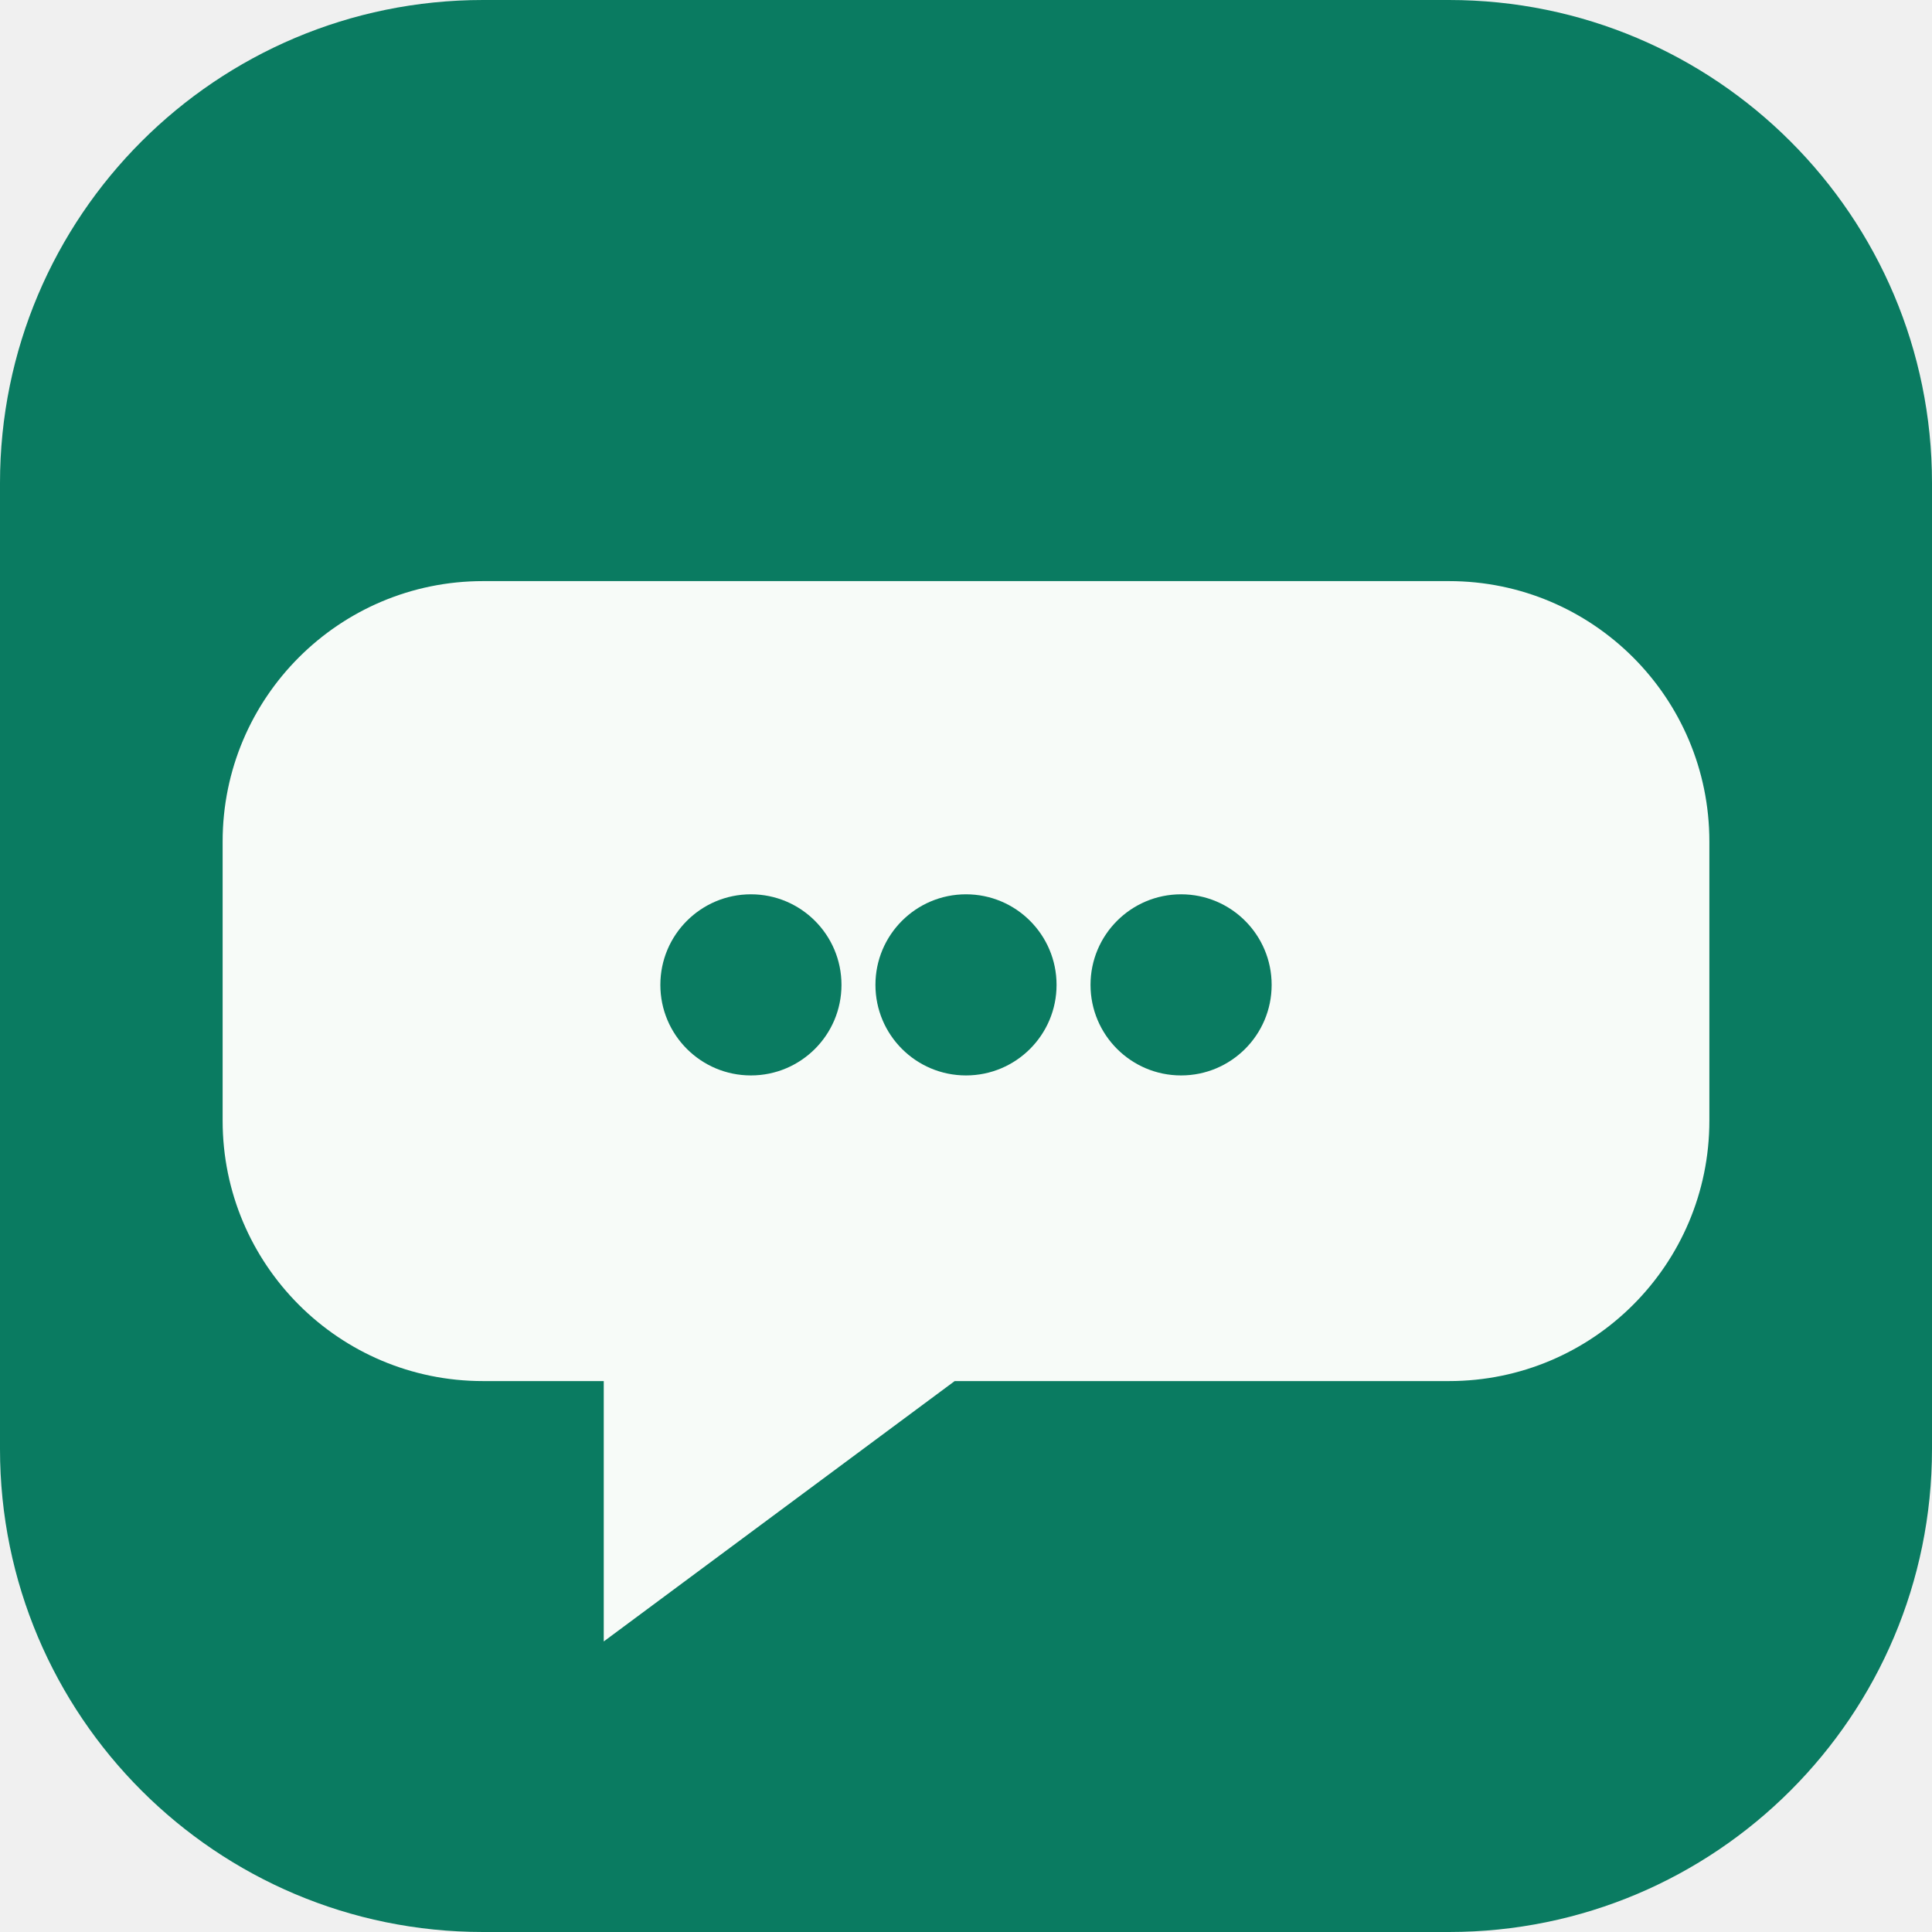
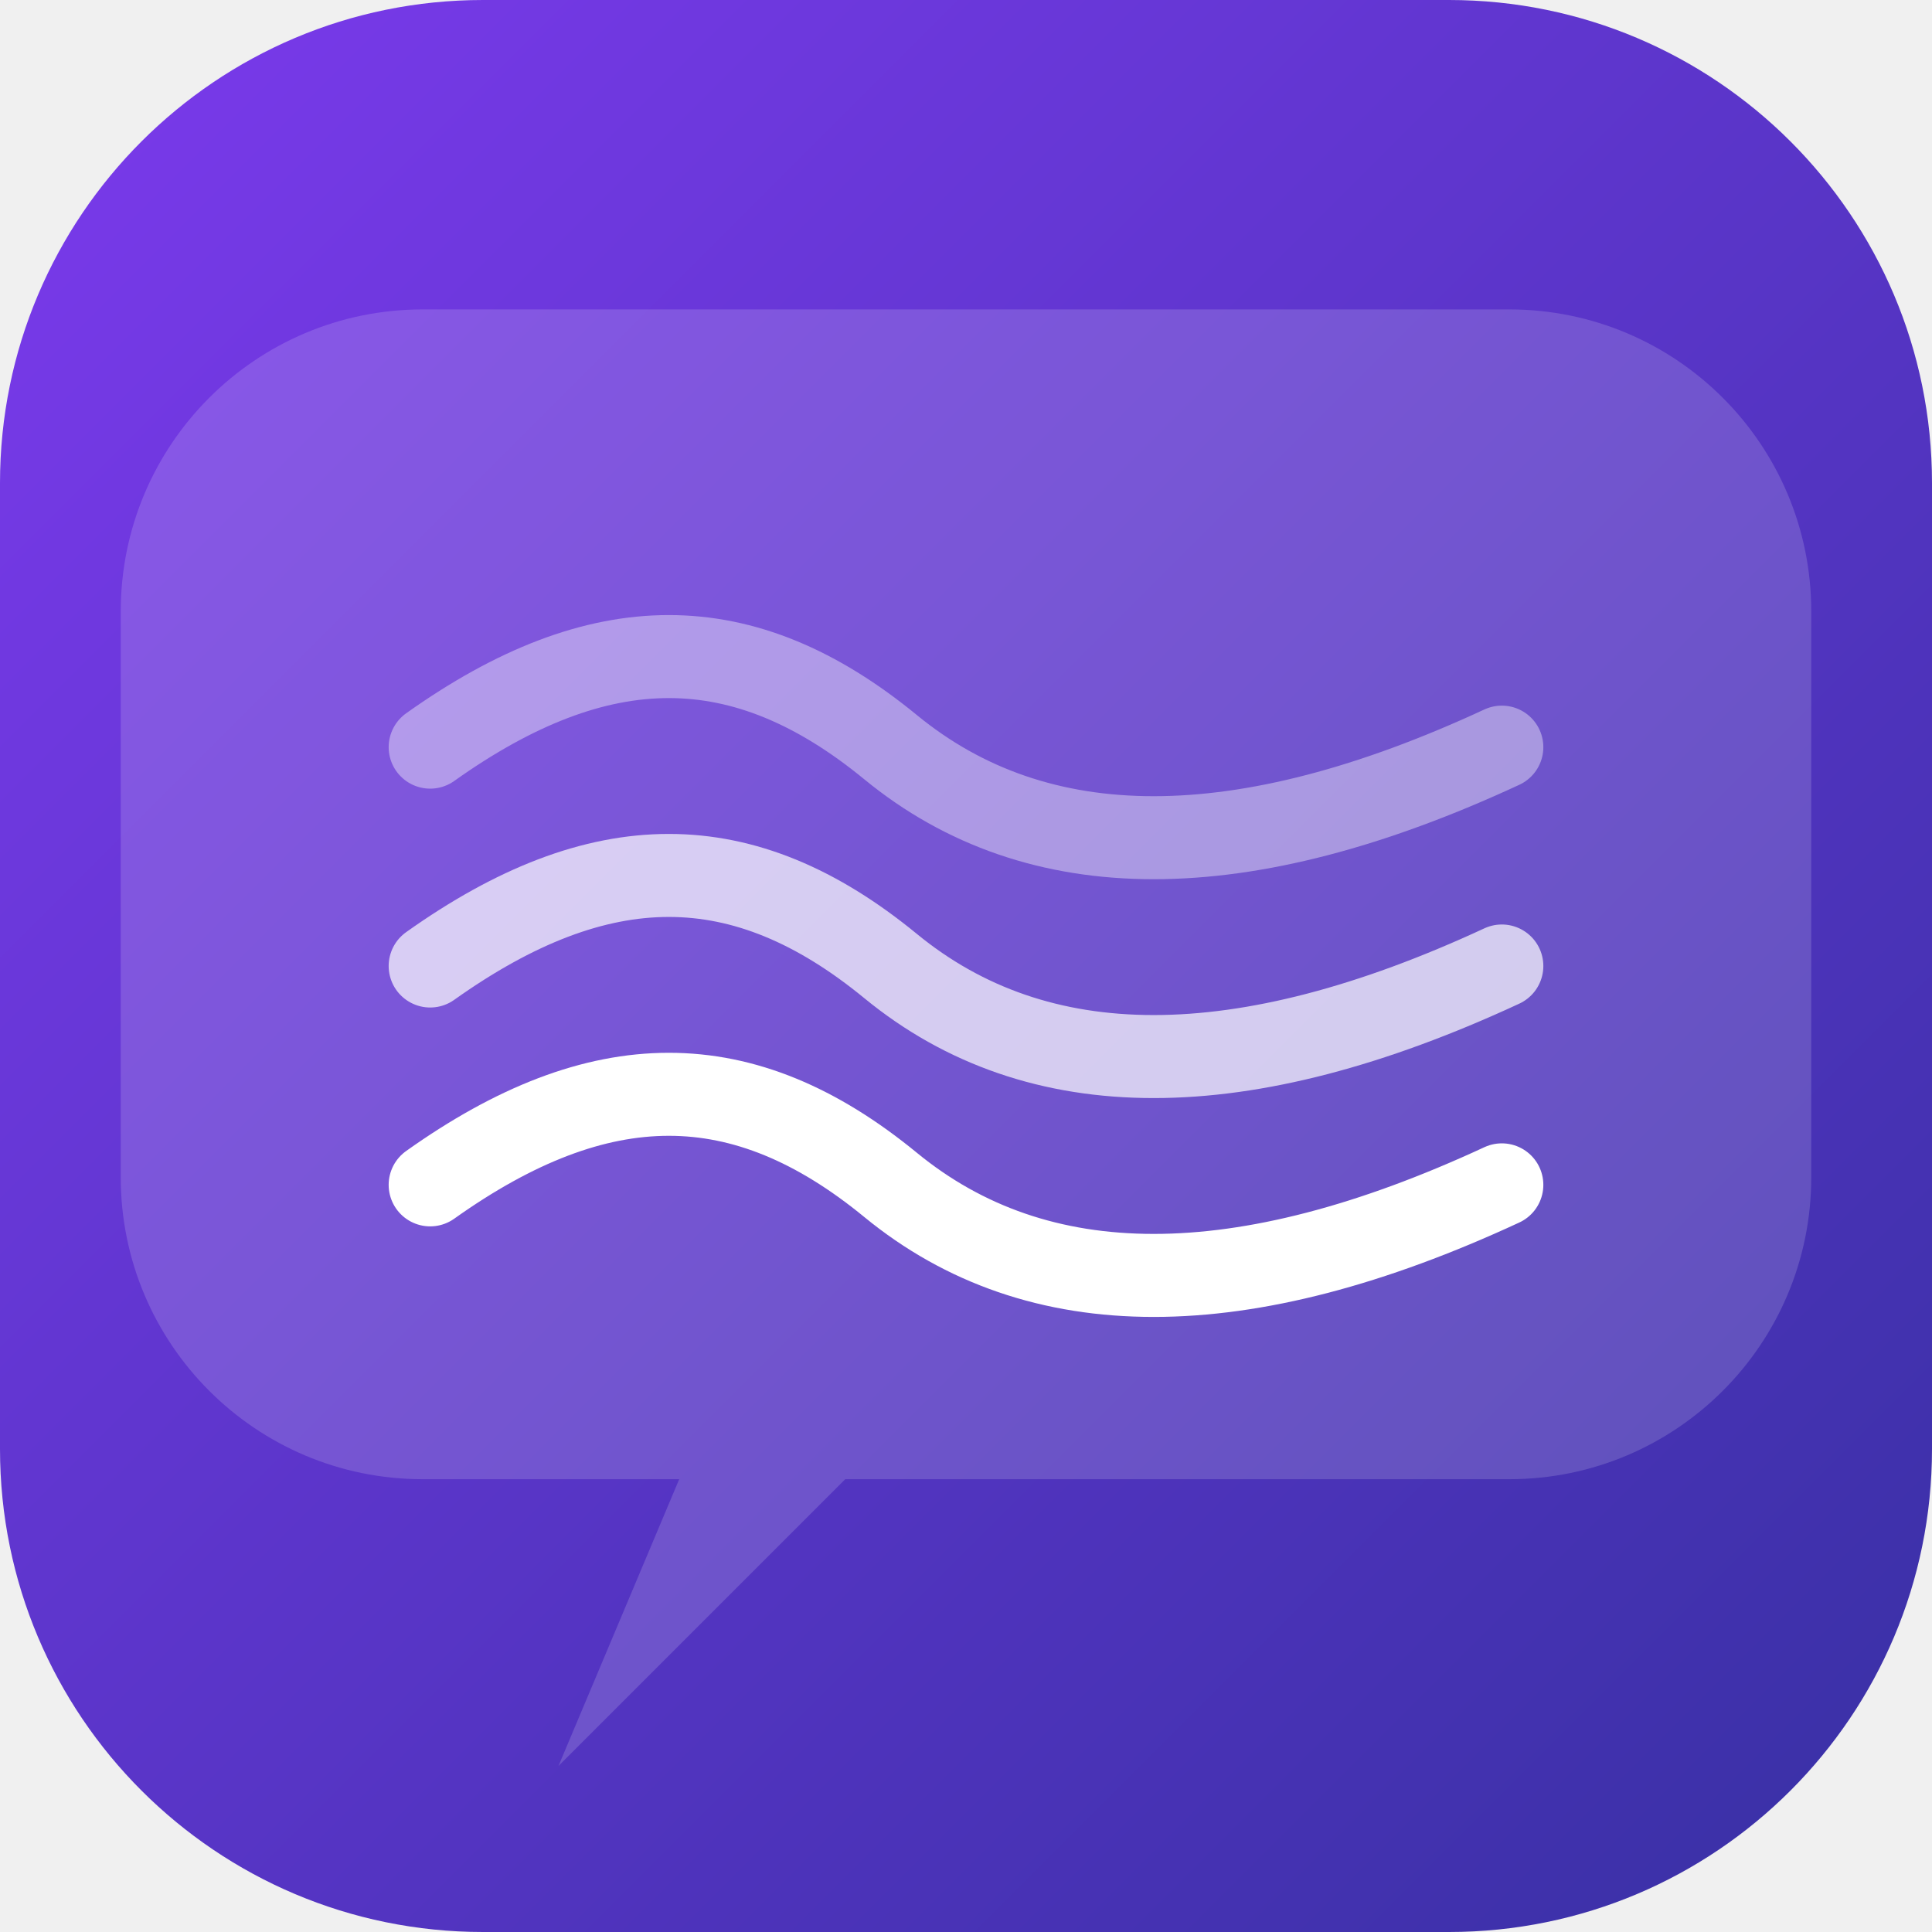
<svg xmlns="http://www.w3.org/2000/svg" viewBox="0 0 512 512">
-   <rect width="512" height="512" rx="128" fill="#0a7b61" />
-   <path d="M128 154h256a69 69 0 0 1 69 69v74a69 69 0 0 1-69 69H253l-93 69v-69h-32a69 69 0 0 1-69-69v-74a69 69 0 0 1 69-69Z" fill="#f7fbf8" />
-   <circle cx="199" cy="261" r="24" fill="#0a7b61" />
-   <circle cx="256" cy="261" r="24" fill="#0a7b61" />
-   <circle cx="313" cy="261" r="24" fill="#0a7b61" />
+   <defs>
+     <linearGradient id="murmura-icon-512-gradient" x1="0%" y1="0%" x2="100%" y2="100%">
+       <stop offset="0%" stop-color="#7C3AED" />
+       <stop offset="100%" stop-color="#3730A3" />
+     </linearGradient>
+   </defs>
+   <rect width="512" height="512" rx="128" fill="url(#murmura-icon-512-gradient)" />
+   <path d="M112 82h288c44.183 0 80 35.817 80 80v150c0 44.183-35.817 80-80 80H224l-76 76 32-76h-68c-44.183 0-80-35.817-80-80V162c0-44.183 35.817-80 80-80Z" fill="rgba(255,255,255,0.16)" />
+   <path d="M114 198c45-32 83-32 122 0s93 32 162 0" fill="none" stroke="#fff" stroke-linecap="round" stroke-width="22" opacity=".4" />
+   <path d="M114 256c45-32 83-32 122 0s93 32 162 0" fill="none" stroke="#fff" stroke-linecap="round" stroke-width="22" opacity=".7" />
+   <path d="M114 314c45-32 83-32 122 0s93 32 162 0" fill="none" stroke="#fff" stroke-linecap="round" stroke-width="22" />
</svg>
